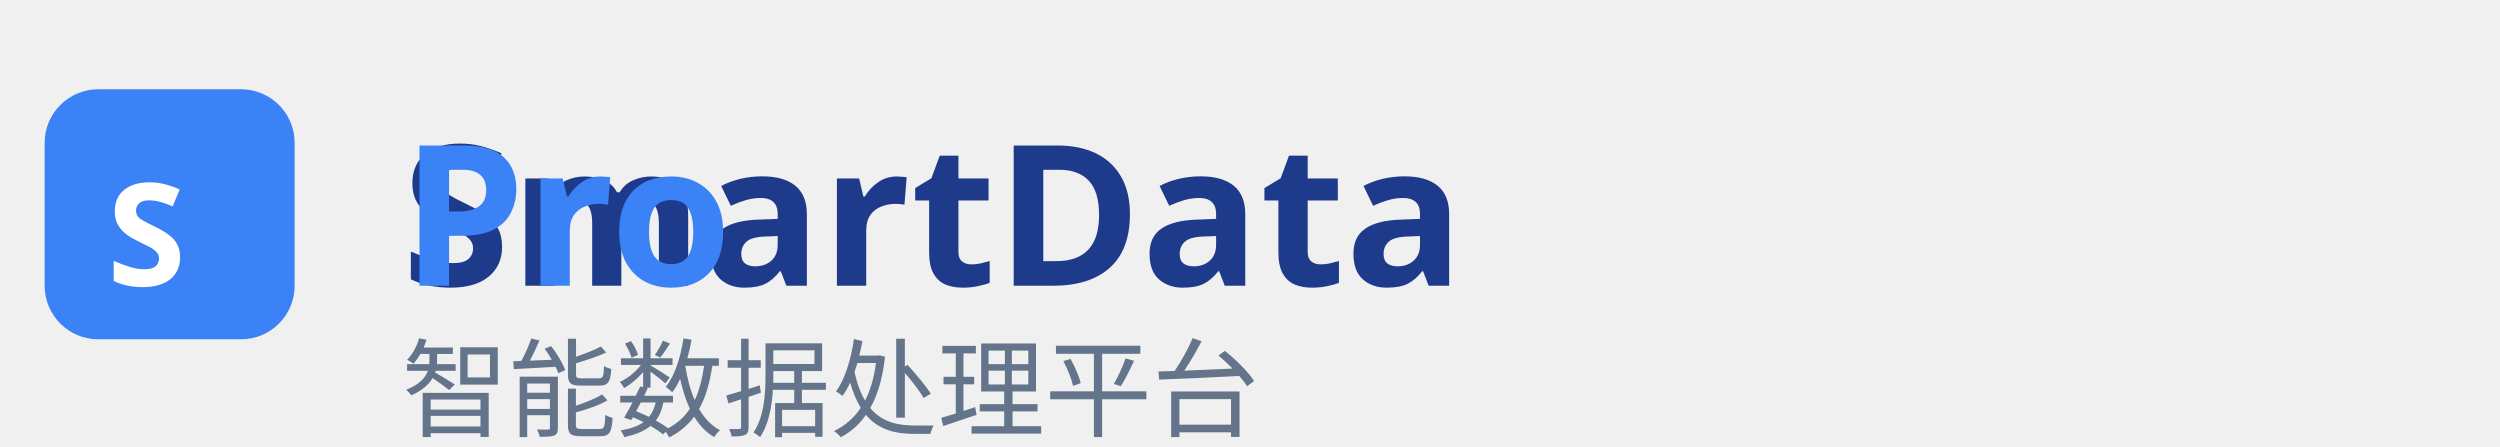
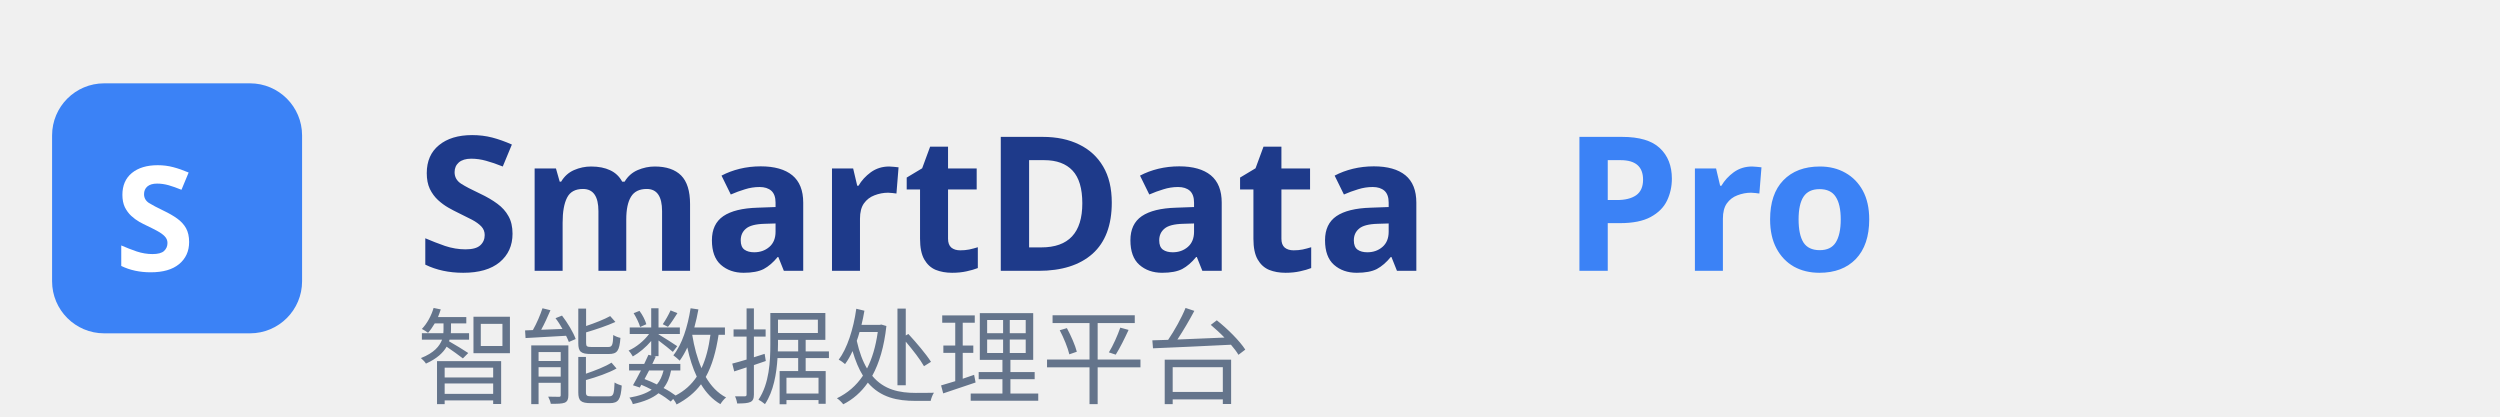
- <svg xmlns="http://www.w3.org/2000/svg" viewBox="0 0 280 50">
-   <g transform="translate(5, 10)">
-     <rect width="28" height="28" rx="6" ry="6" fill="#3b82f6" />
-     <g fill="white" font-family="'Segoe UI', 'PingFang SC', 'Microsoft YaHei', sans-serif" font-size="16" font-weight="700">
-       <text x="7" y="22">S</text>
+ <svg xmlns="http://www.w3.org/2000/svg" viewBox="0 0 240 40">
+   <g transform="translate(5, 8)">
+     <rect width="24" height="24" rx="5" ry="5" fill="#3b82f6" />
+     <g fill="white" font-family="'Segoe UI', 'PingFang SC', 'Microsoft YaHei', sans-serif" font-size="14" font-weight="700">
+       <text x="6" y="18">S</text>
    </g>
  </g>
-   <g transform="translate(45, 32)">
-     <text font-family="'Segoe UI', 'PingFang SC', 'Microsoft YaHei', sans-serif" font-size="22" font-weight="600" fill="#1e3a8a">SmartData</text>
-     <text font-family="'Segoe UI', 'PingFang SC', 'Microsoft YaHei', sans-serif" font-size="22" font-weight="700" fill="#3b82f6">Pro</text>
+   <g transform="translate(40, 26)">
+     <text font-family="'Segoe UI', 'PingFang SC', 'Microsoft YaHei', sans-serif" font-size="18" font-weight="600" fill="#1e3a8a">SmartData</text>
+     <text font-family="'Segoe UI', 'PingFang SC', 'Microsoft YaHei', sans-serif" font-size="18" font-weight="700" fill="#3b82f6" x="110">Pro</text>
  </g>
-   <g transform="translate(45, 48)">
-     <text font-family="'Segoe UI', 'PingFang SC', 'Microsoft YaHei', sans-serif" font-size="12" fill="#64748b">智能数据处理平台</text>
+   <g transform="translate(40, 38)">
+     <text font-family="'Segoe UI', 'PingFang SC', 'Microsoft YaHei', sans-serif" font-size="10" fill="#64748b">智能数据处理平台</text>
  </g>
</svg>
